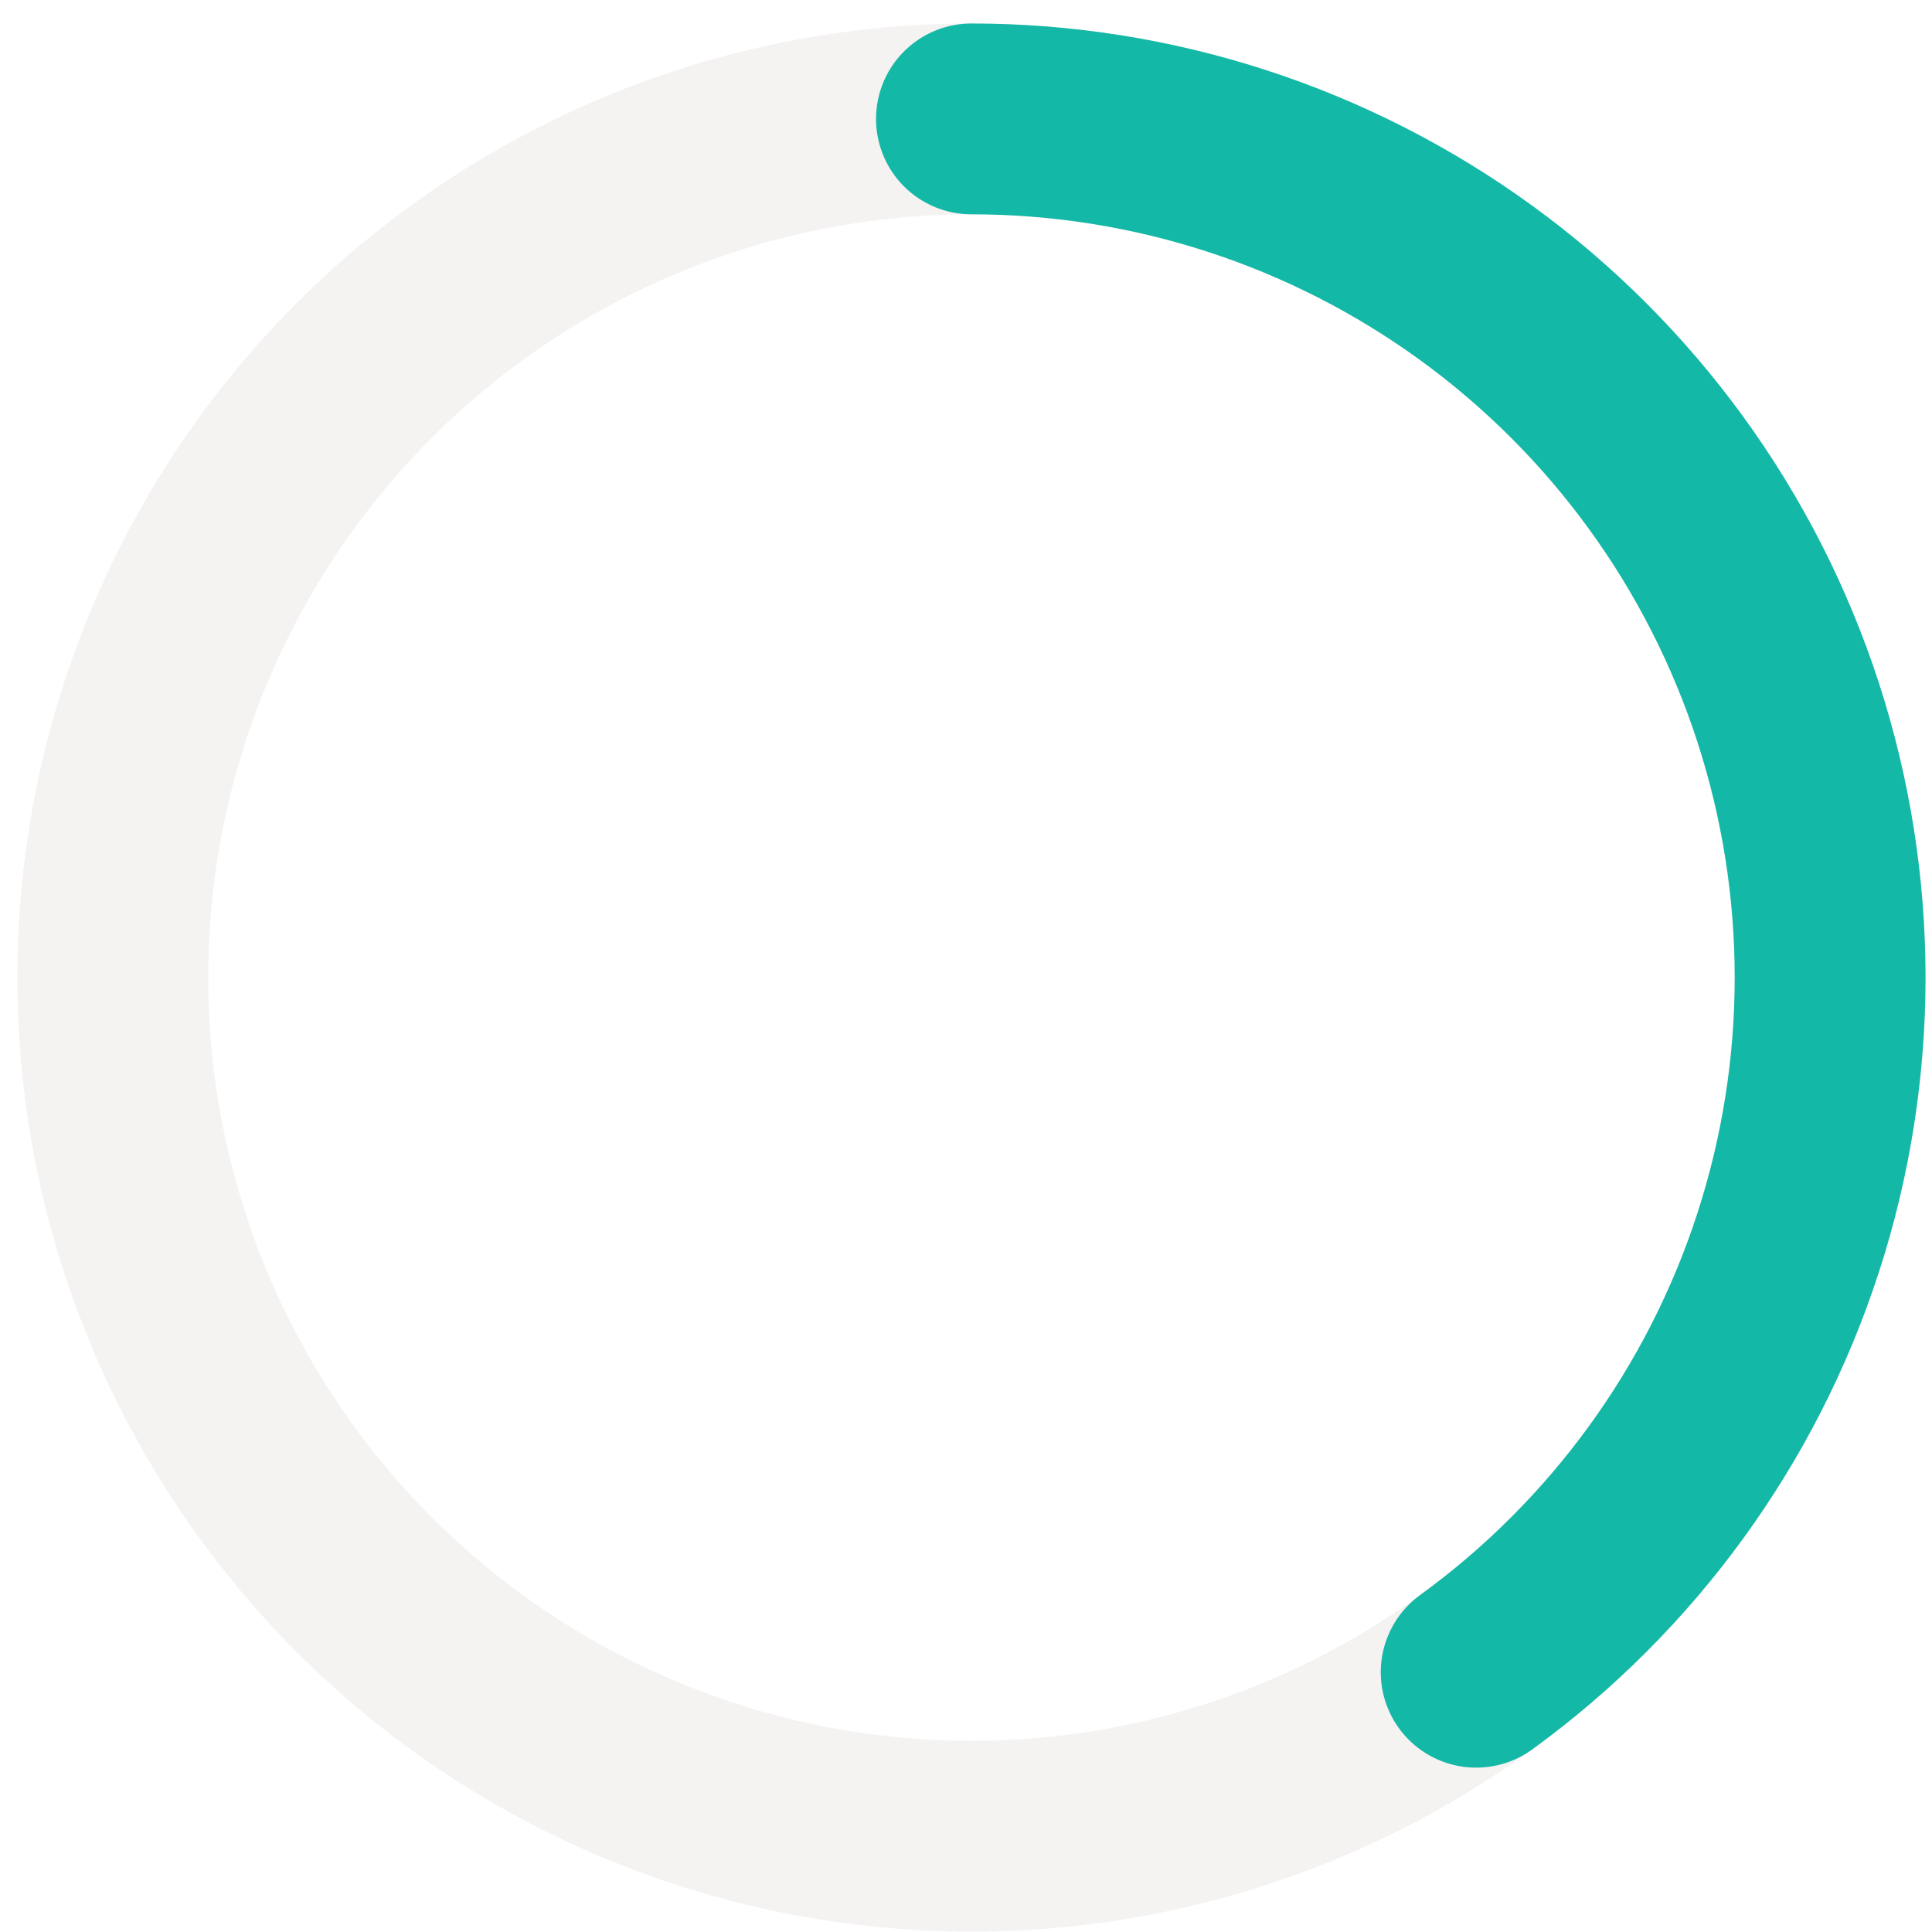
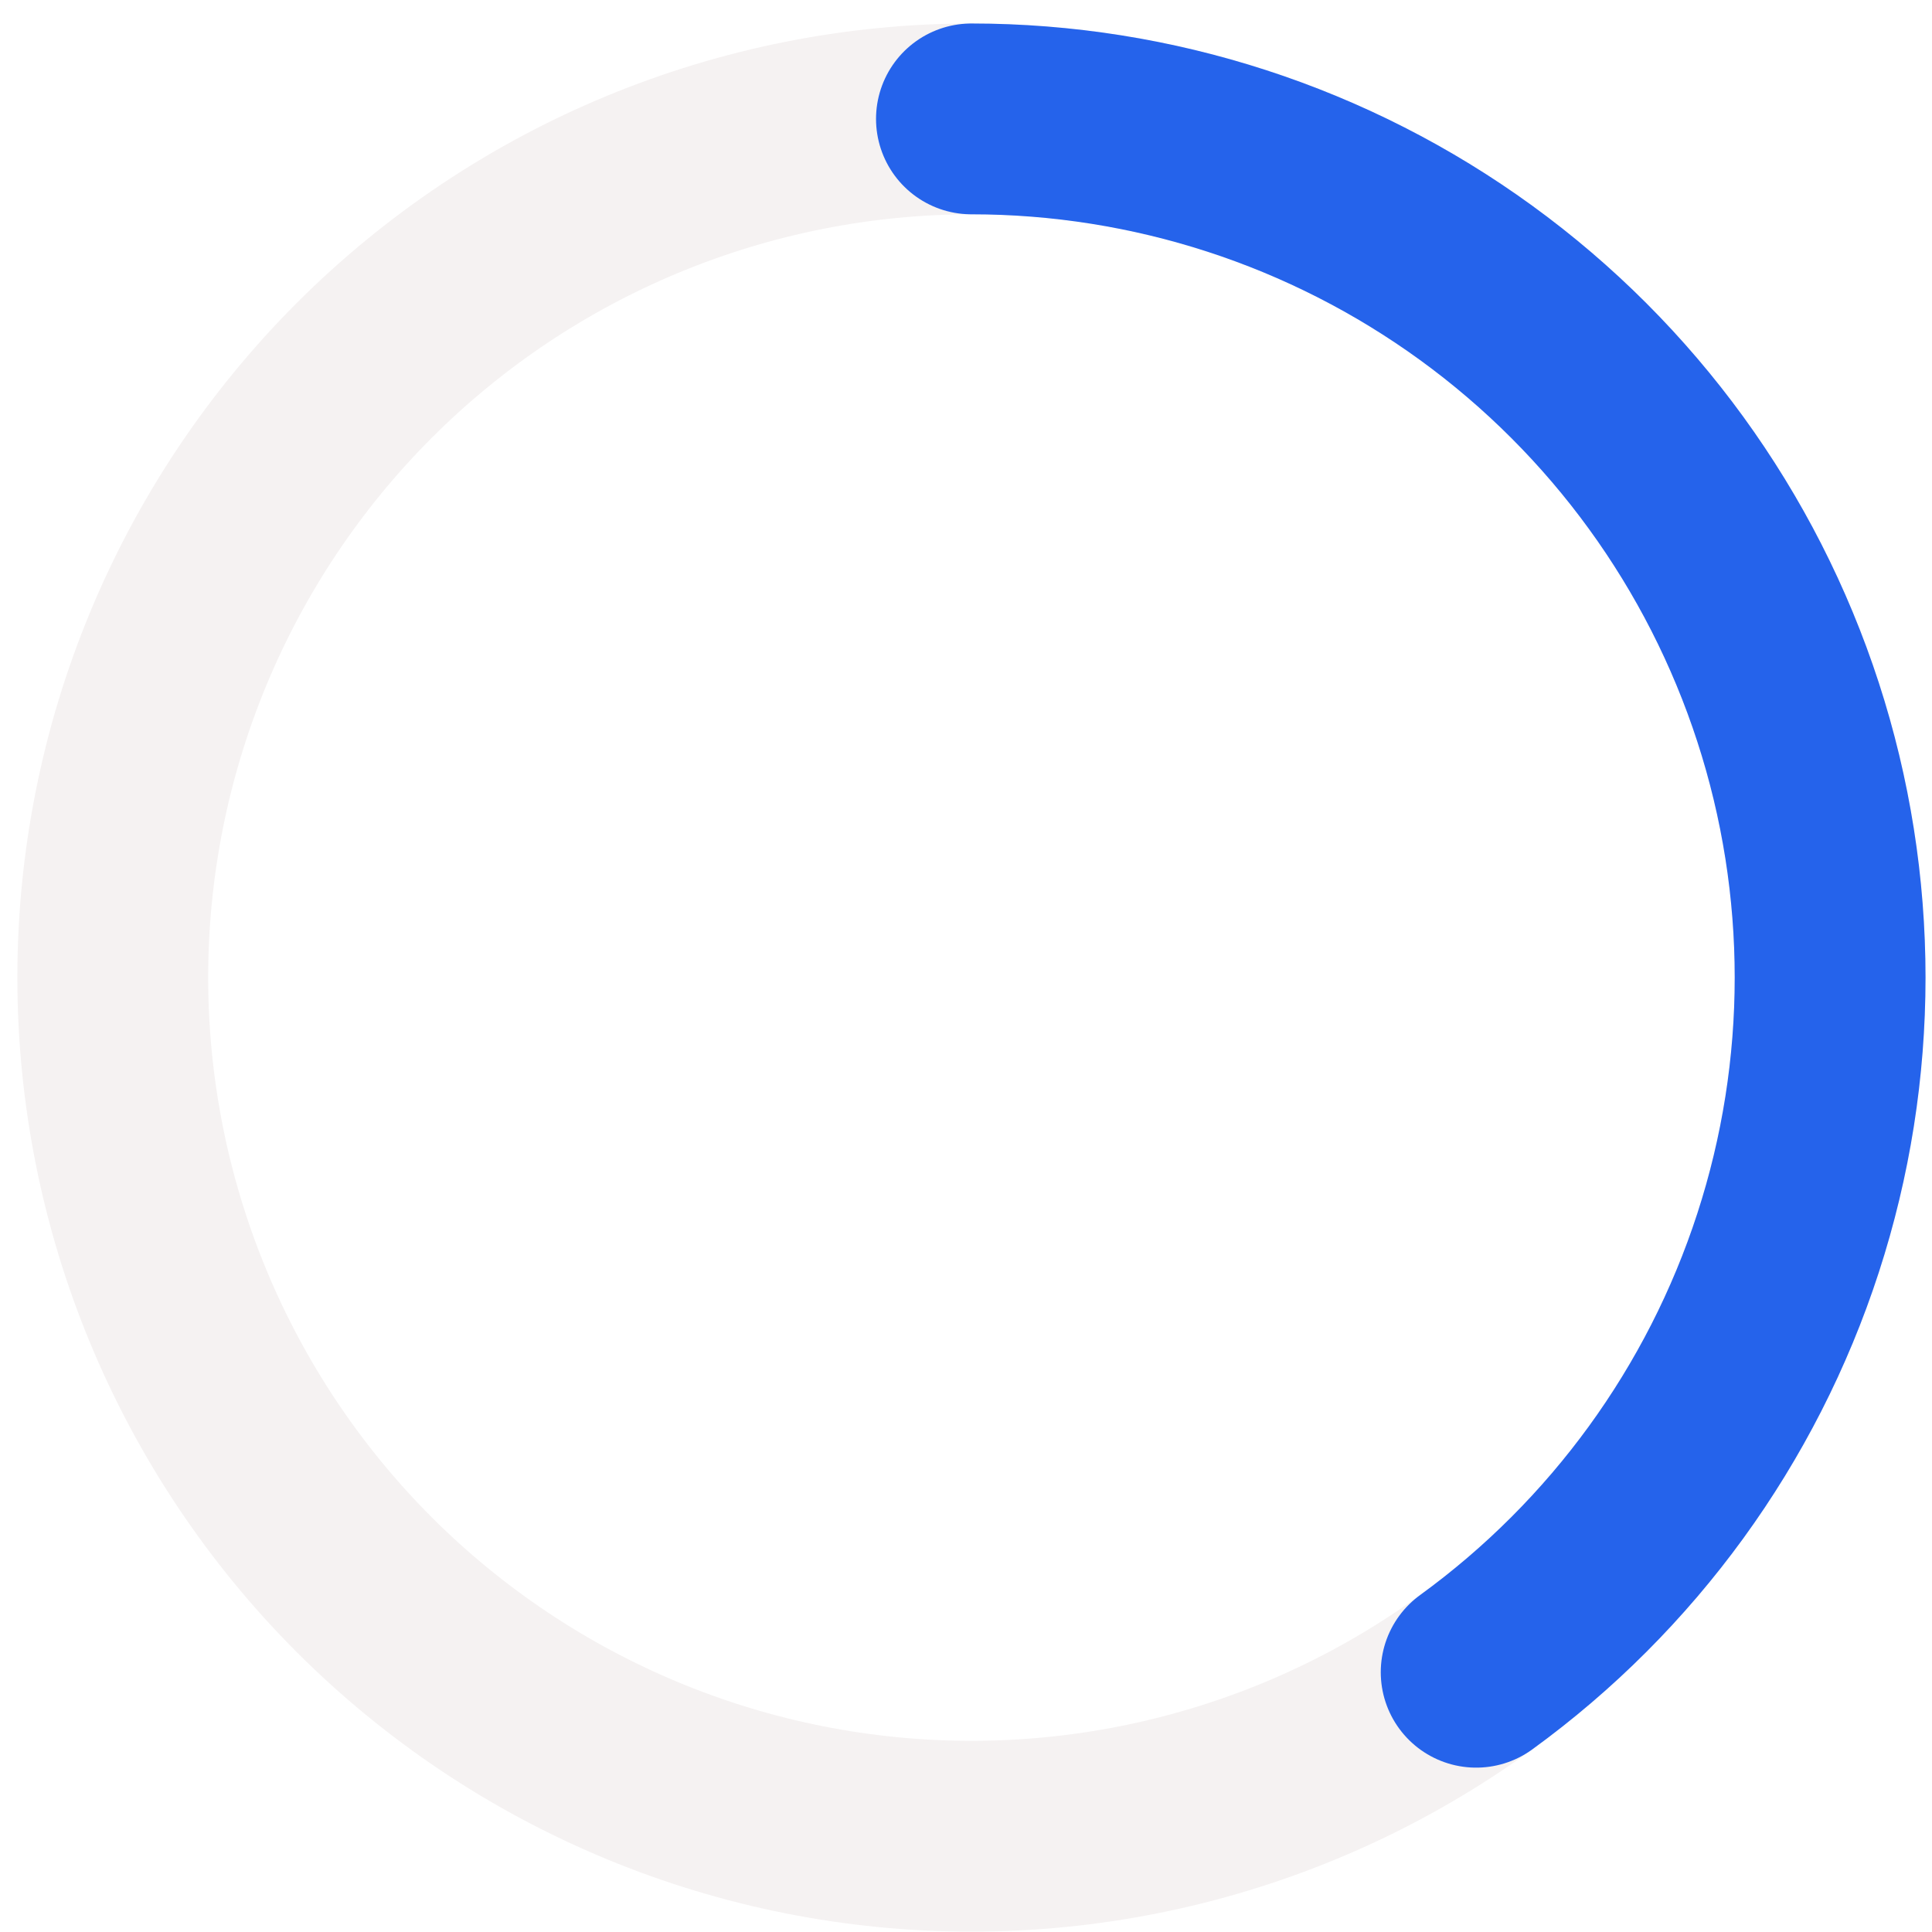
<svg xmlns="http://www.w3.org/2000/svg" width="81" height="81" viewBox="0 0 81 81" fill="none">
  <path d="M40.728 4.985C45.456 4.985 50.137 5.916 54.505 7.725C58.873 9.534 62.841 12.186 66.184 15.529C69.527 18.872 72.179 22.84 73.988 27.208C75.797 31.576 76.728 36.257 76.728 40.985C76.728 45.712 75.797 50.394 73.988 54.761C72.179 59.129 69.527 63.098 66.184 66.441C62.841 69.783 58.873 72.435 54.505 74.244C50.137 76.053 45.456 76.985 40.728 76.985C36.001 76.985 31.319 76.053 26.952 74.244C22.584 72.435 18.615 69.783 15.272 66.441C11.93 63.097 9.278 59.129 7.469 54.761C5.659 50.394 4.728 45.712 4.728 40.985C4.728 36.257 5.659 31.576 7.469 27.208C9.278 22.84 11.93 18.872 15.272 15.529C18.615 12.186 22.584 9.534 26.952 7.725C31.319 5.916 36.001 4.985 40.728 4.985L40.728 4.985Z" stroke="#F5F2F2" stroke-width="8" stroke-linecap="round" stroke-linejoin="round" />
-   <path d="M40.728 4.985C48.331 4.985 55.738 7.391 61.889 11.86C68.039 16.329 72.617 22.63 74.966 29.86C77.316 37.09 77.316 44.879 74.966 52.109C72.617 59.34 68.039 65.641 61.889 70.109" stroke="#14B8A6" stroke-width="8" stroke-linecap="round" stroke-linejoin="round" />
+   <path d="M40.728 4.985C48.331 4.985 55.738 7.391 61.889 11.86C68.039 16.329 72.617 22.63 74.966 29.86C77.316 37.09 77.316 44.879 74.966 52.109C72.617 59.34 68.039 65.641 61.889 70.109" stroke="#2563EB" stroke-width="8" stroke-linecap="round" stroke-linejoin="round" />
</svg>
